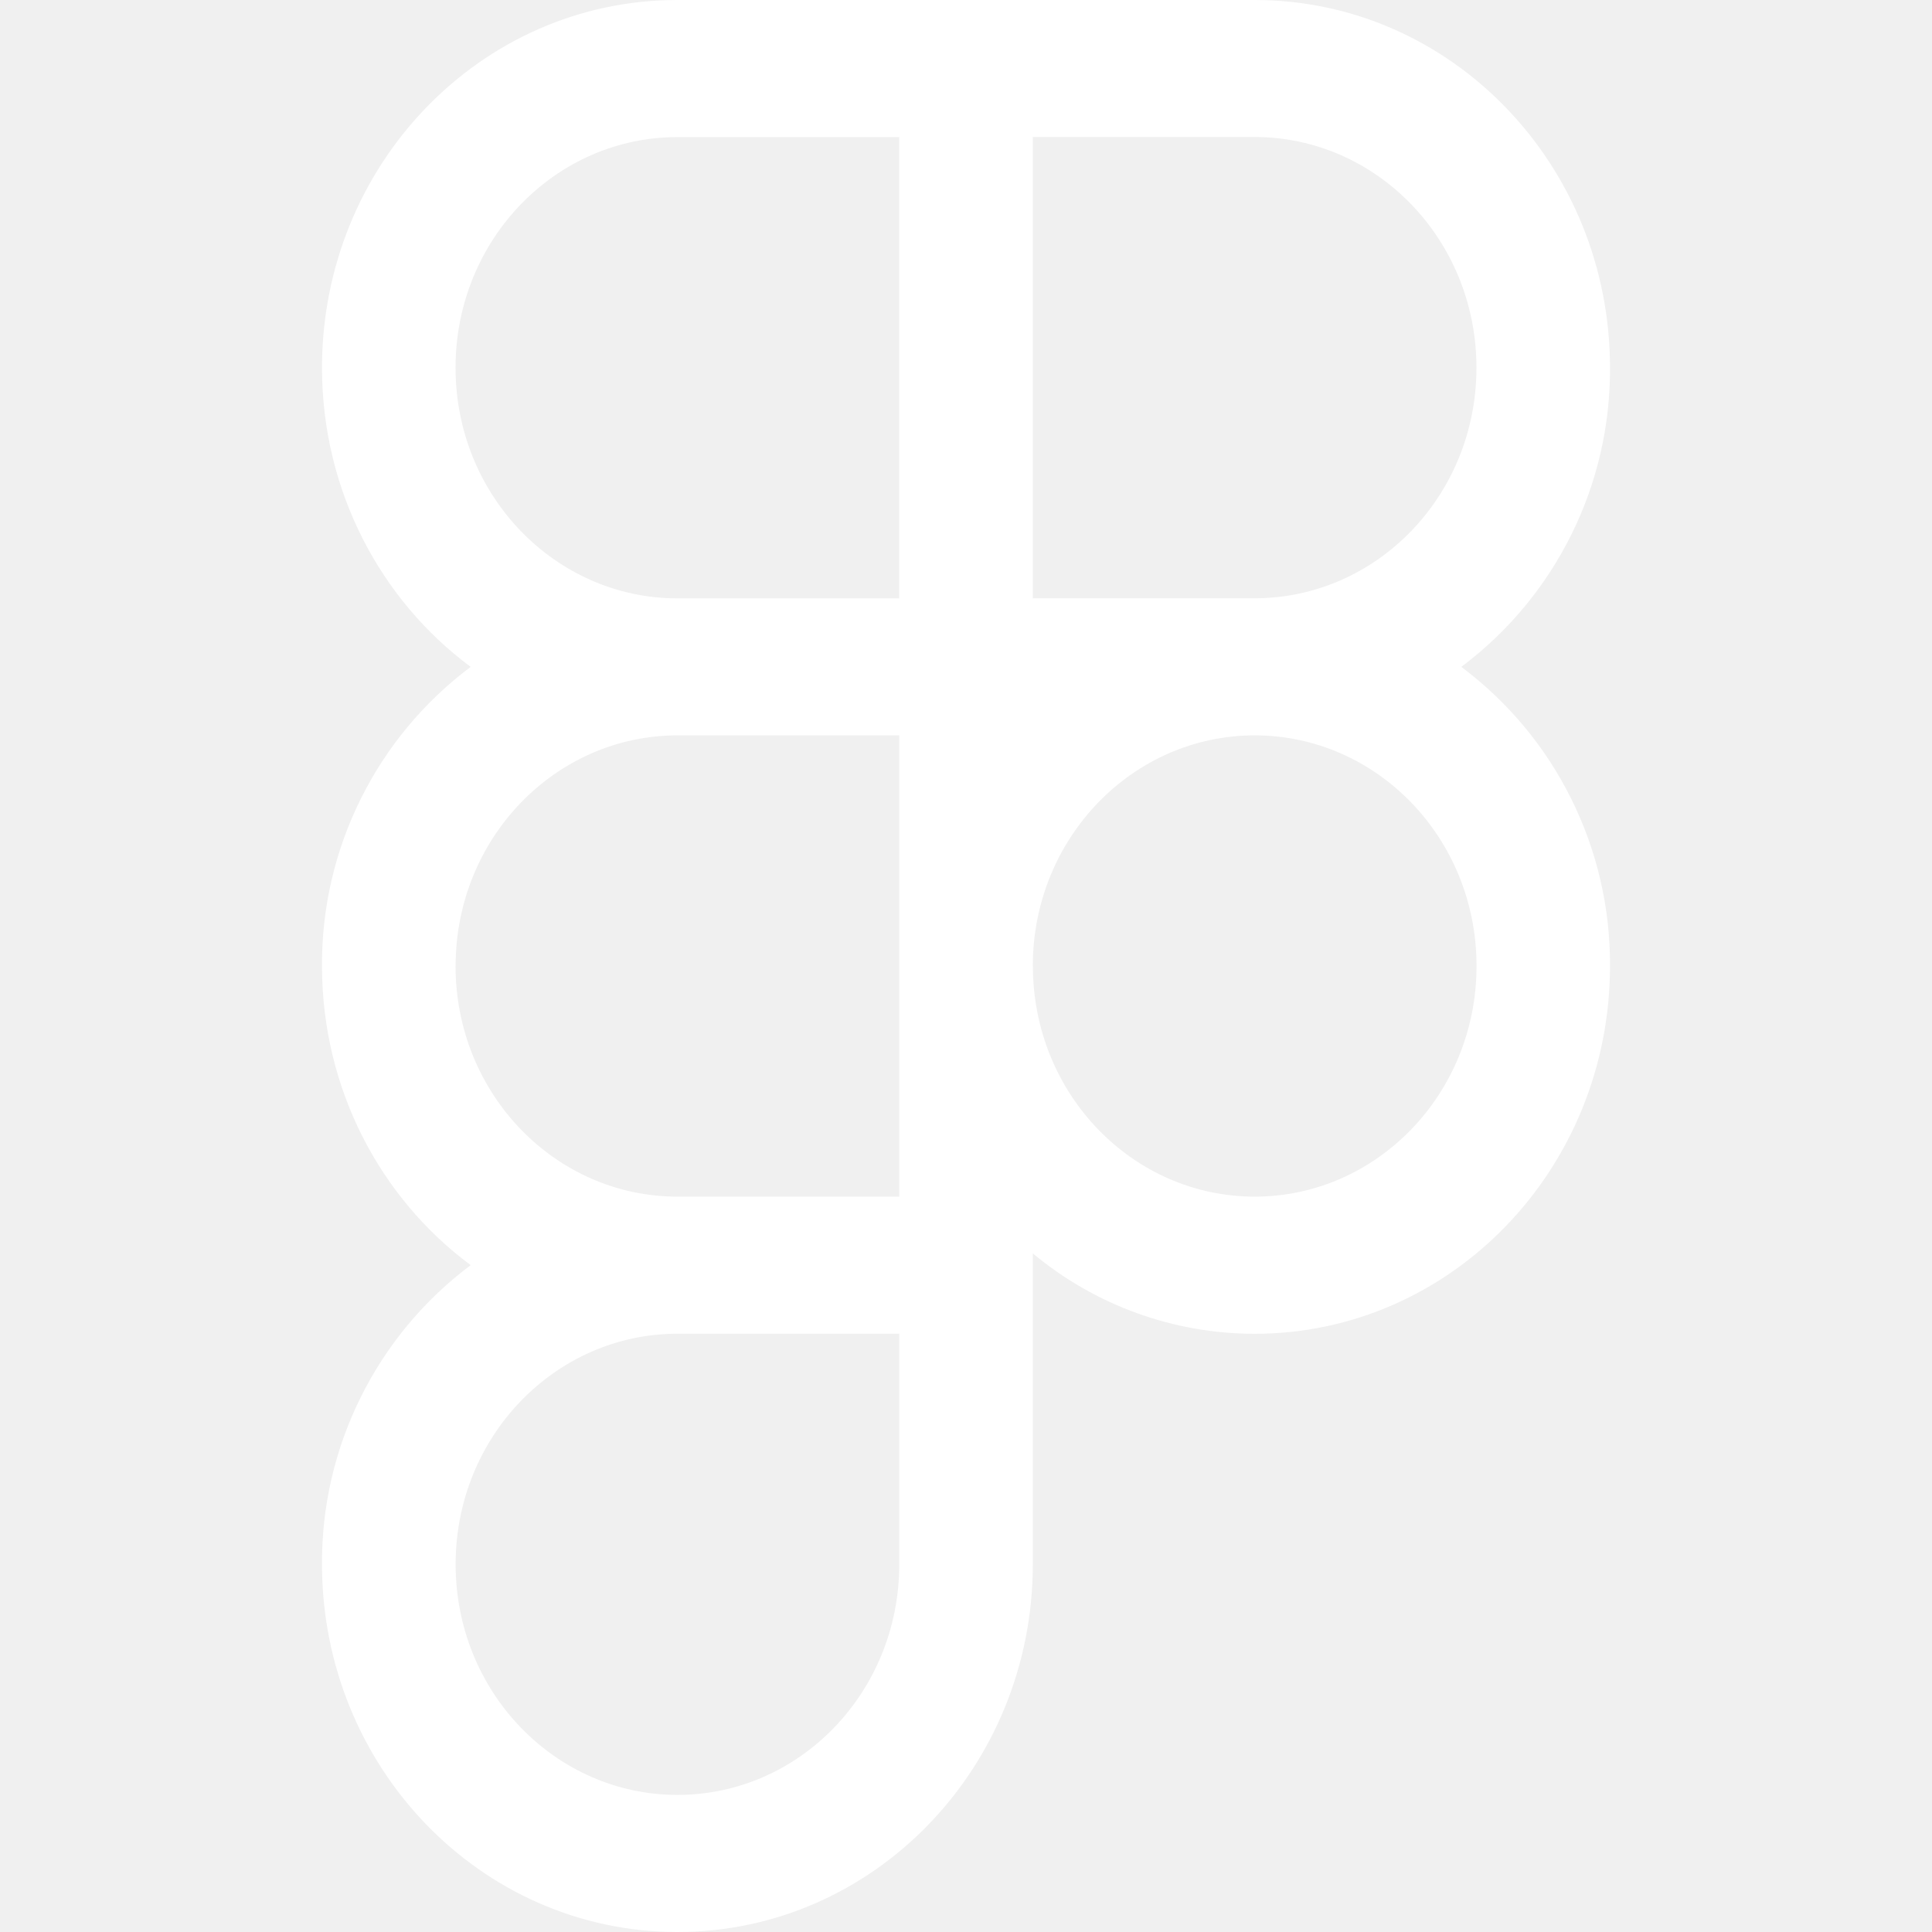
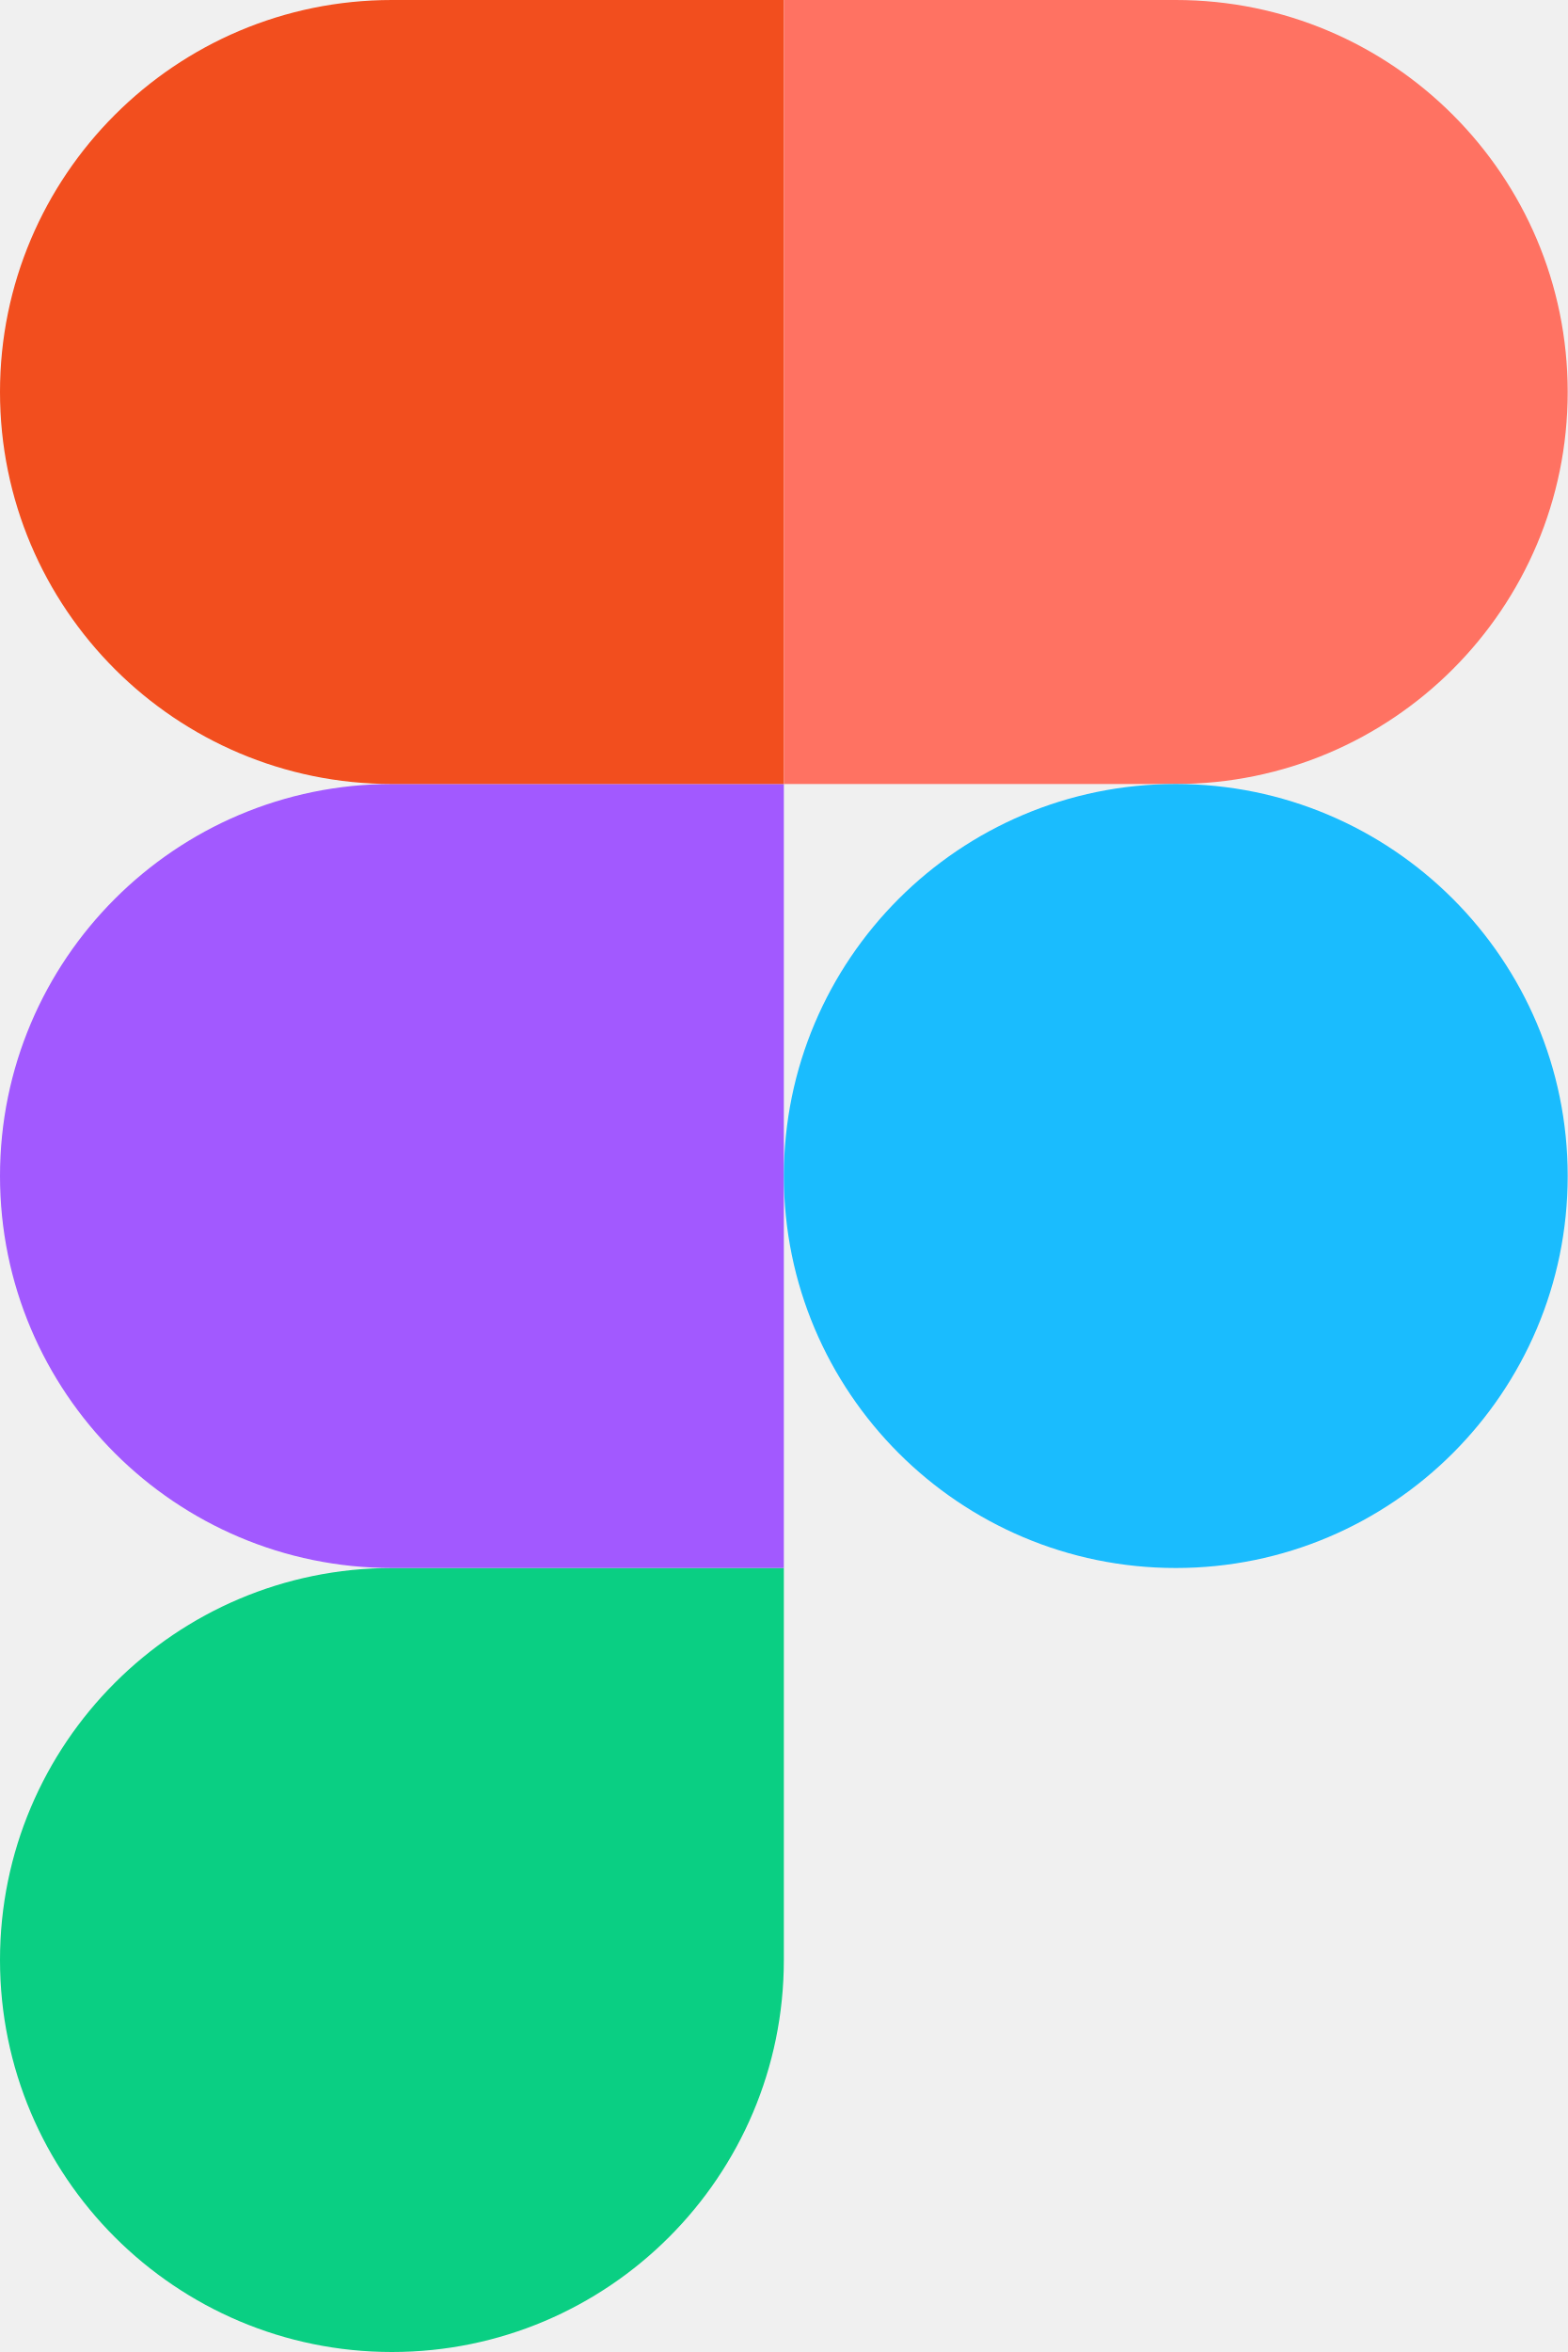
- <svg xmlns="http://www.w3.org/2000/svg" width="24" height="24" viewBox="0 0 24 24" fill="none">
-   <g clip-path="url(#clip0_814_2)">
-     <mask id="mask0_814_2" style="mask-type:alpha" maskUnits="userSpaceOnUse" x="0" y="0" width="24" height="24">
-       <path d="M0 0H24V24H0V0Z" fill="white" />
-     </mask>
-     <g mask="url(#mask0_814_2)">
-       <path fill-rule="evenodd" clip-rule="evenodd" d="M8.415 0C5.968 0 4 2.053 4 4.568C4 6.097 4.728 7.455 5.847 8.284C5.27 8.716 4.803 9.277 4.482 9.923C4.161 10.568 3.996 11.279 4 12C4 13.53 4.728 14.887 5.847 15.716C5.27 16.148 4.803 16.709 4.482 17.355C4.161 18 3.996 18.711 4 19.432C4 21.947 5.968 24 8.415 24C10.861 24 12.83 21.947 12.83 19.432V15.57C13.603 16.215 14.578 16.568 15.585 16.569C18.032 16.568 20 14.515 20 12C20.004 11.279 19.839 10.568 19.518 9.922C19.198 9.277 18.73 8.716 18.153 8.284C18.73 7.852 19.197 7.291 19.518 6.645C19.839 6 20.004 5.289 20 4.568C20 2.053 18.032 0 15.585 0H8.415V0ZM5.659 4.568C5.659 2.977 6.901 1.703 8.415 1.703H11.17V7.433H8.415C6.901 7.433 5.659 6.158 5.659 4.568V4.568ZM15.585 7.432H12.83V1.702H15.585C17.1 1.702 18.341 2.977 18.341 4.568C18.341 6.158 17.1 7.432 15.585 7.432ZM5.66 12C5.66 10.41 6.902 9.135 8.416 9.135H11.171V14.865H8.415C6.9 14.865 5.659 13.59 5.659 12H5.66ZM12.83 12C12.83 10.41 14.072 9.135 15.586 9.135C17.101 9.135 18.342 10.409 18.342 12C18.342 13.59 17.101 14.865 15.586 14.865C14.072 14.865 12.831 13.591 12.831 12H12.83ZM5.66 19.432C5.66 17.842 6.902 16.568 8.416 16.568H11.171V19.432C11.171 21.023 9.931 22.297 8.416 22.297C6.902 22.297 5.66 21.023 5.66 19.432Z" fill="white" />
-     </g>
+ <svg xmlns="http://www.w3.org/2000/svg" width="16" height="24" viewBox="0 0 16 24" fill="none">
+   <g clip-path="url(#clip0_168_28)">
+     <path d="M4 24C6.208 24 8 22.208 8 20V16H4C1.792 16 0 17.792 0 20C0 22.208 1.792 24 4 24Z" fill="#0ACF83" />
+     <path d="M0 12C0 9.792 1.792 8 4 8H8V16H4C1.792 16 0 14.208 0 12Z" fill="#A259FF" />
+     <path d="M0 4C0 1.792 1.792 0 4 0H8V8H4C1.792 8 0 6.208 0 4Z" fill="#F24E1E" />
+     <path d="M8 0H12C14.208 0 16 1.792 16 4C16 6.208 14.208 8 12 8H8V0Z" fill="#FF7262" />
+     <path d="M16 12C16 14.208 14.208 16 12 16C9.792 16 8 14.208 8 12C8 9.792 9.792 8 12 8C14.208 8 16 9.792 16 12Z" fill="#1ABCFE" />
  </g>
  <defs>
-     <clipPath id="clip0_814_2">
-       <rect width="24" height="24" fill="white" />
+     <clipPath id="clip0_168_28">
+       <rect width="16" height="24" fill="white" />
    </clipPath>
  </defs>
</svg>
